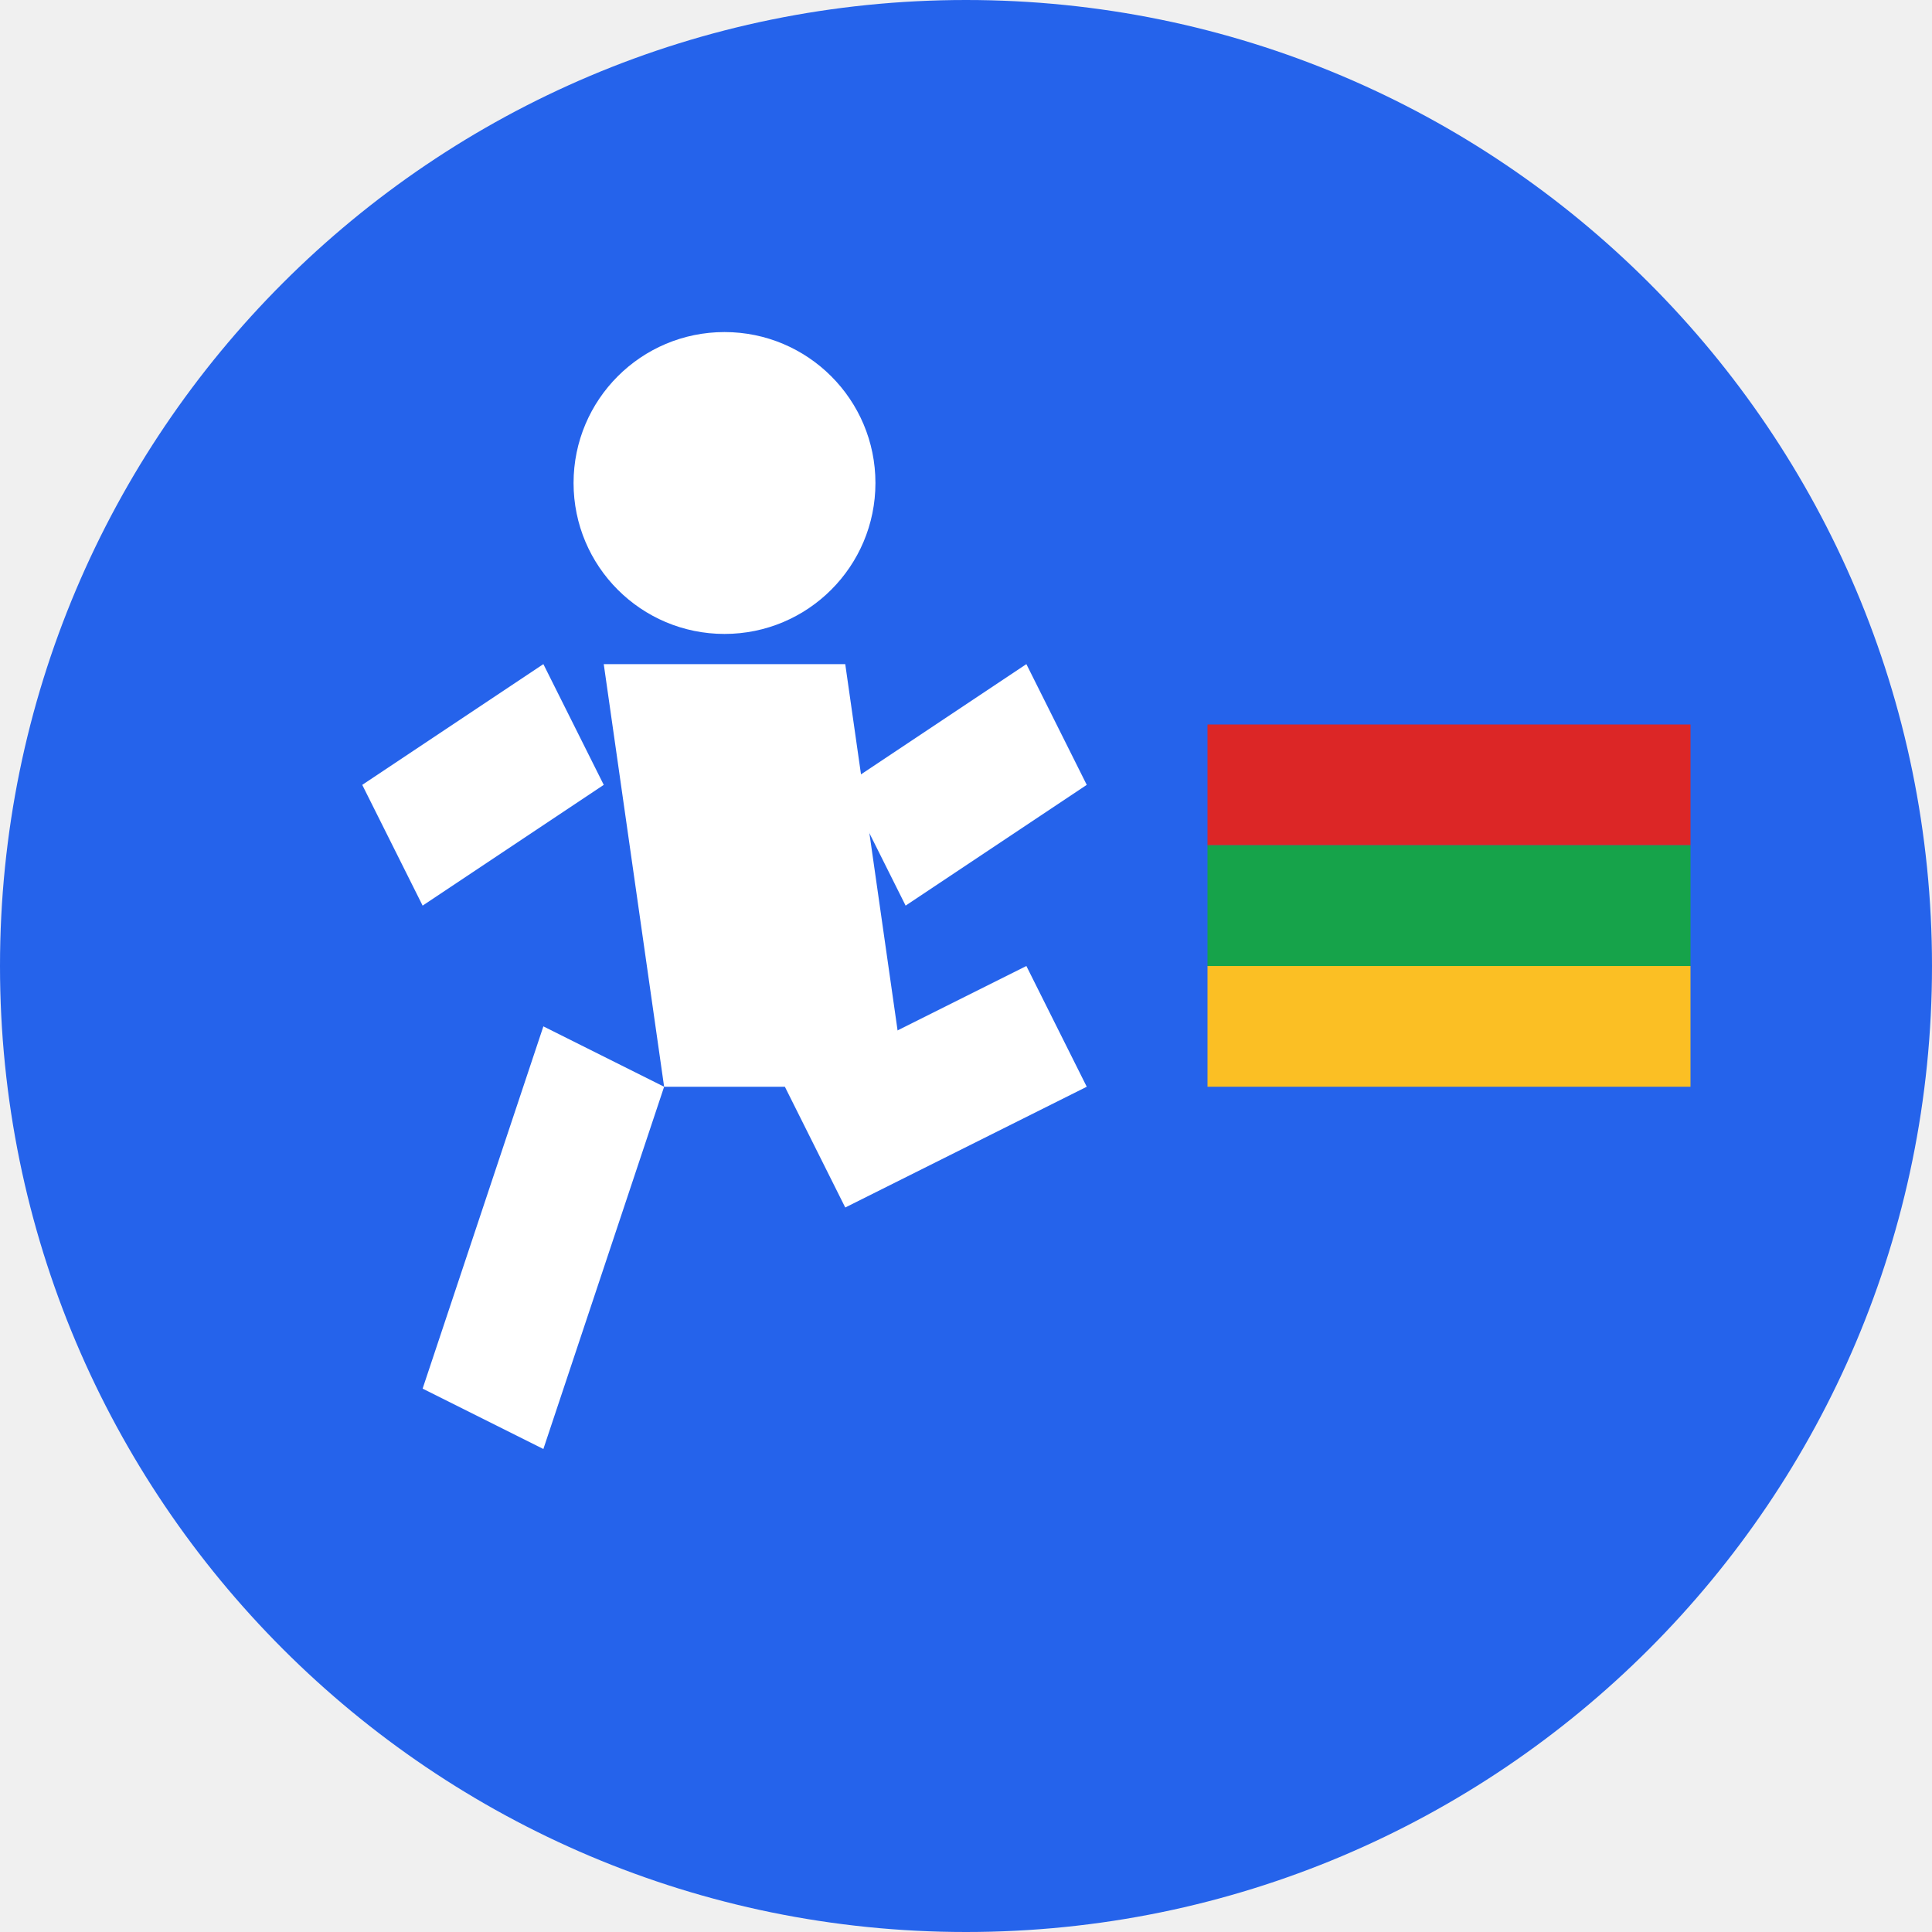
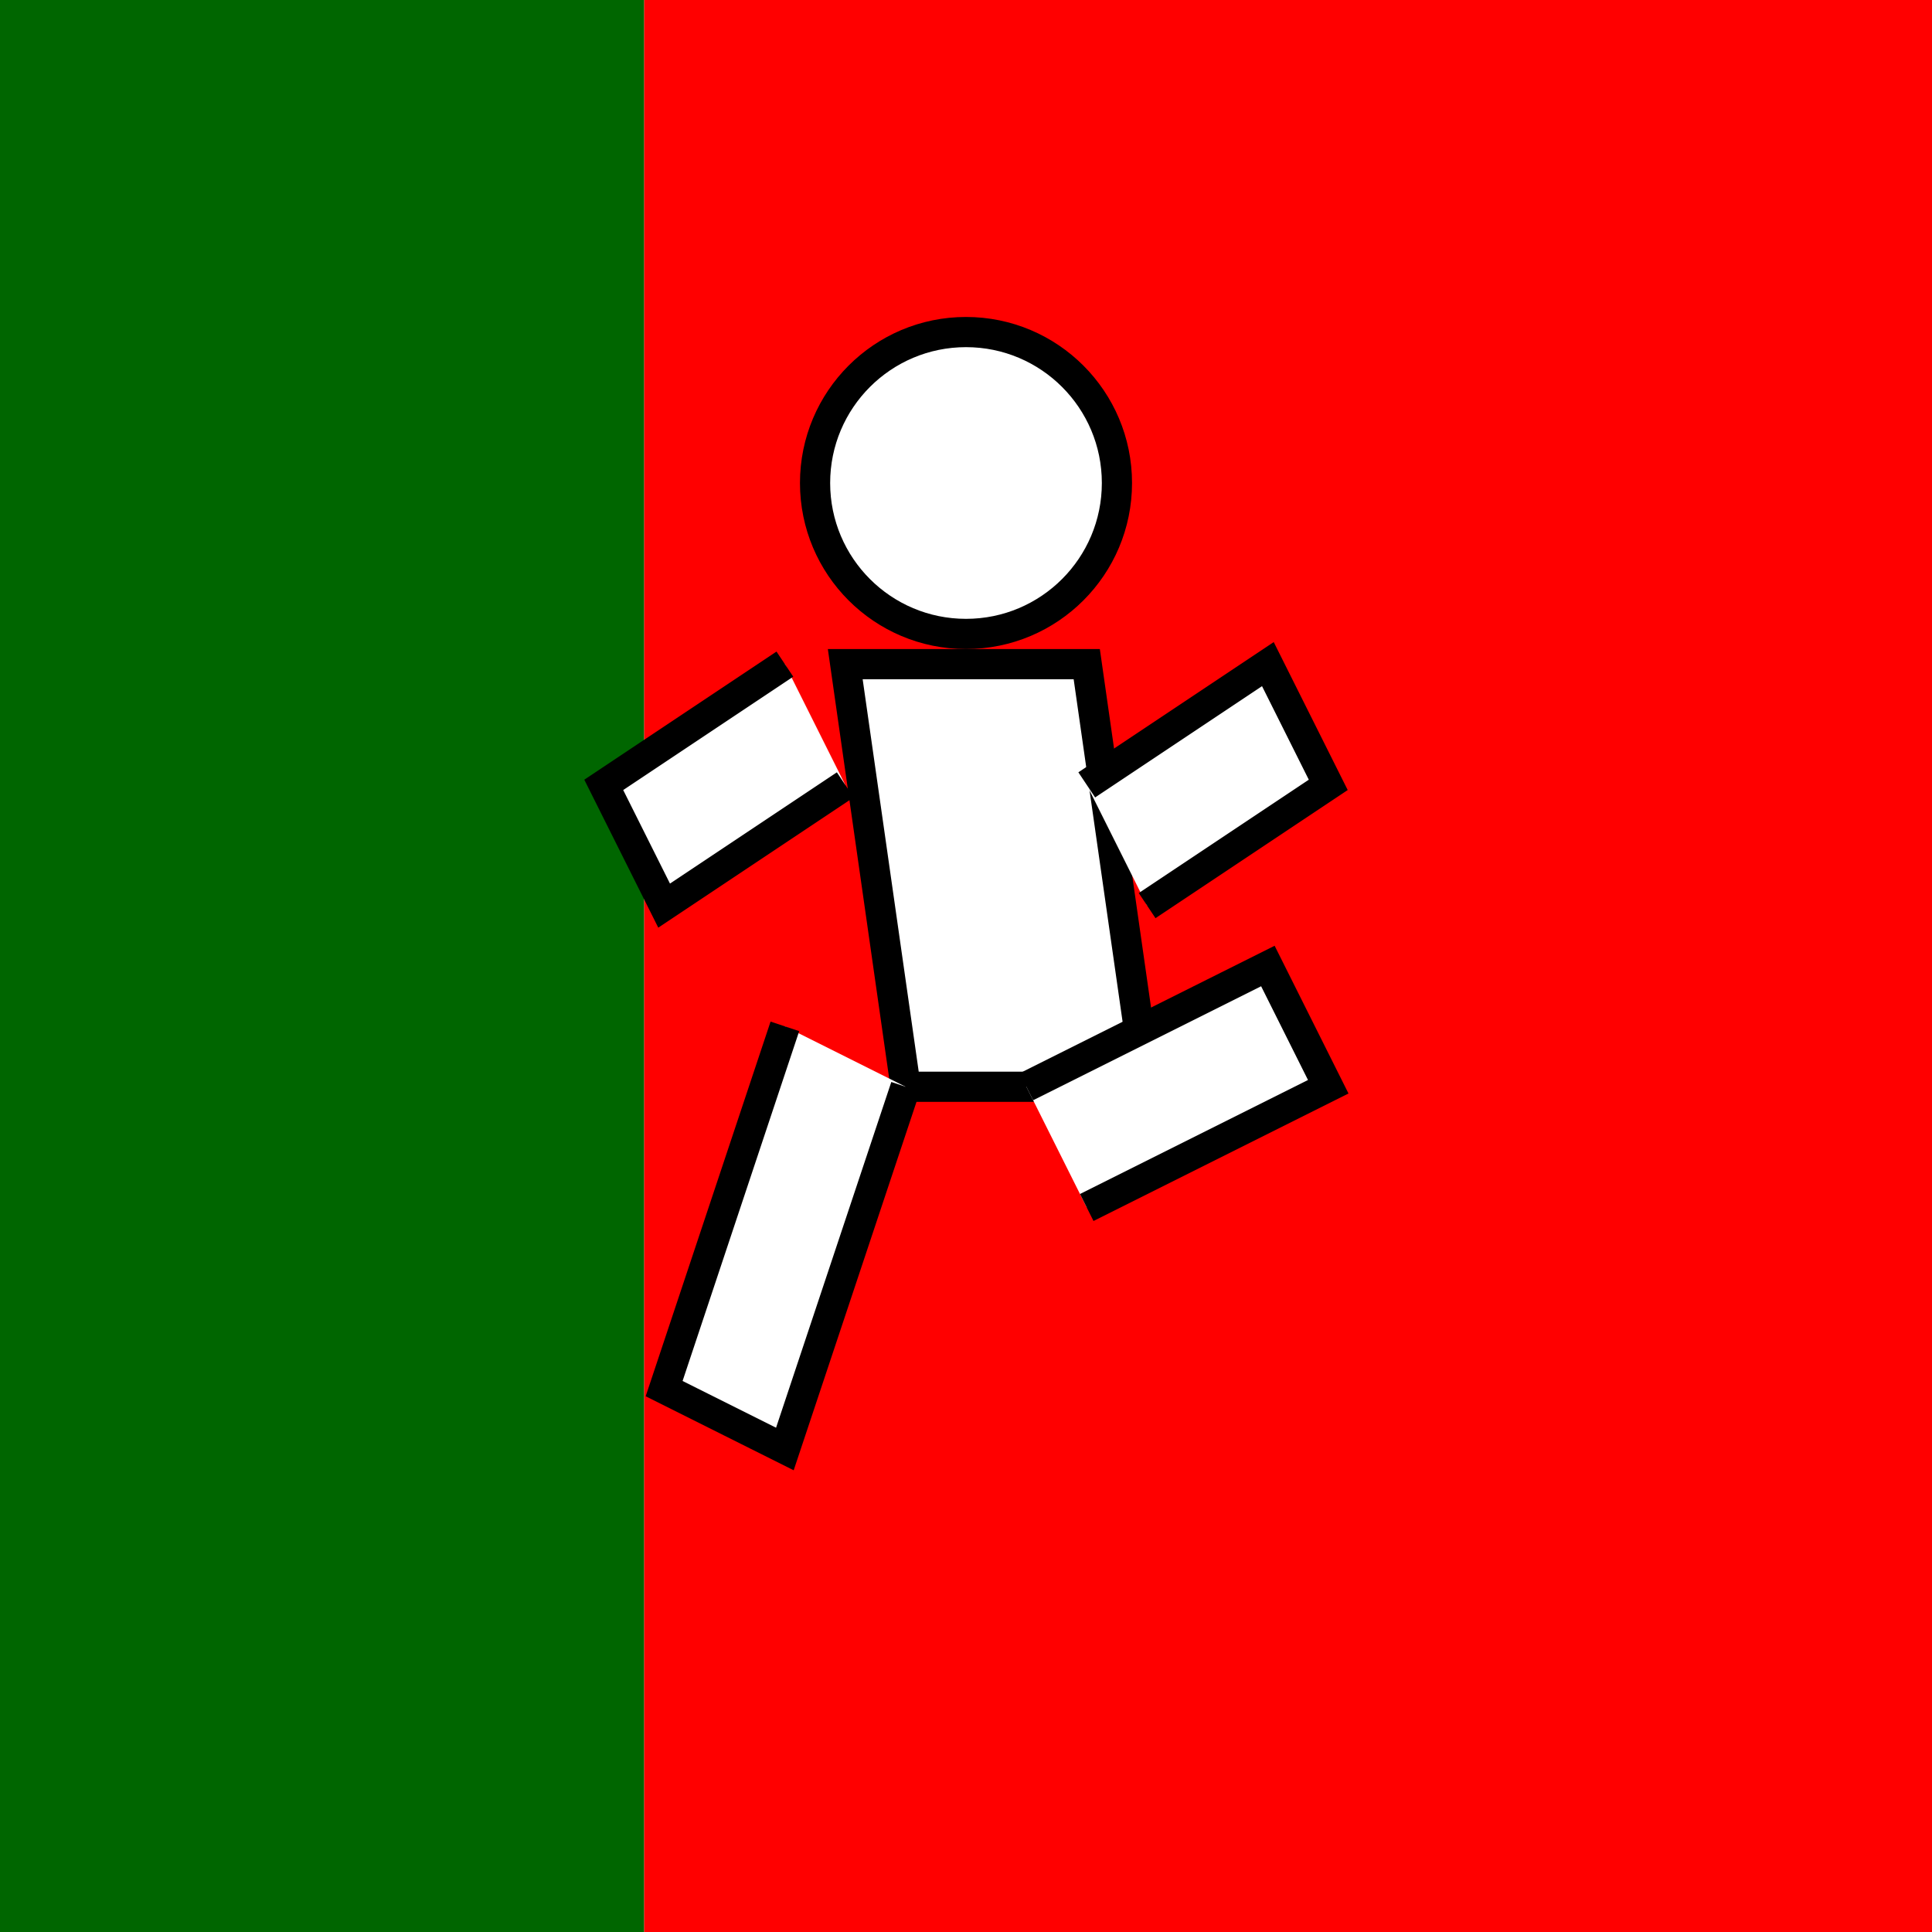
<svg xmlns="http://www.w3.org/2000/svg" width="32" height="32" viewBox="0 0 32 32">
-   <circle cx="16" cy="16" r="16" fill="#2563eb" />
-   <g fill="white">
-     <circle cx="12" cy="8" r="2.5" />
-     <path d="M10 11 L14 11 L15 18 L11 18 Z" />
-     <path d="M11 18 L9 24 L7 23 L9 17" />
-     <path d="M13 18 L17 16 L18 18 L14 20" />
-     <path d="M10 13 L7 15 L6 13 L9 11" />
-     <path d="M14 13 L17 11 L18 13 L15 15" />
+   <rect x="0" y="0" width="10.67" height="32" fill="#006600" />
+   <rect x="10.67" y="0" width="21.33" height="32" fill="#FF0000" />
+   <g fill="white" stroke="black" stroke-width="0.5">
+     <circle cx="16" cy="8" r="2.5" />
+     <path d="M14 11 L18 11 L19 18 L15 18 Z" />
+     <path d="M15 18 L13 24 L11 23 L13 17" />
+     <path d="M17 18 L21 16 L22 18 L18 20" />
+     <path d="M14 13 L11 15 L10 13 L13 11" />
+     <path d="M18 13 L21 11 L22 13 L19 15" />
  </g>
-   <rect x="20" y="12" width="8" height="2" fill="#dc2626" />
-   <rect x="20" y="14" width="8" height="2" fill="#16a34a" />
-   <rect x="20" y="16" width="8" height="2" fill="#fbbf24" />
</svg>
